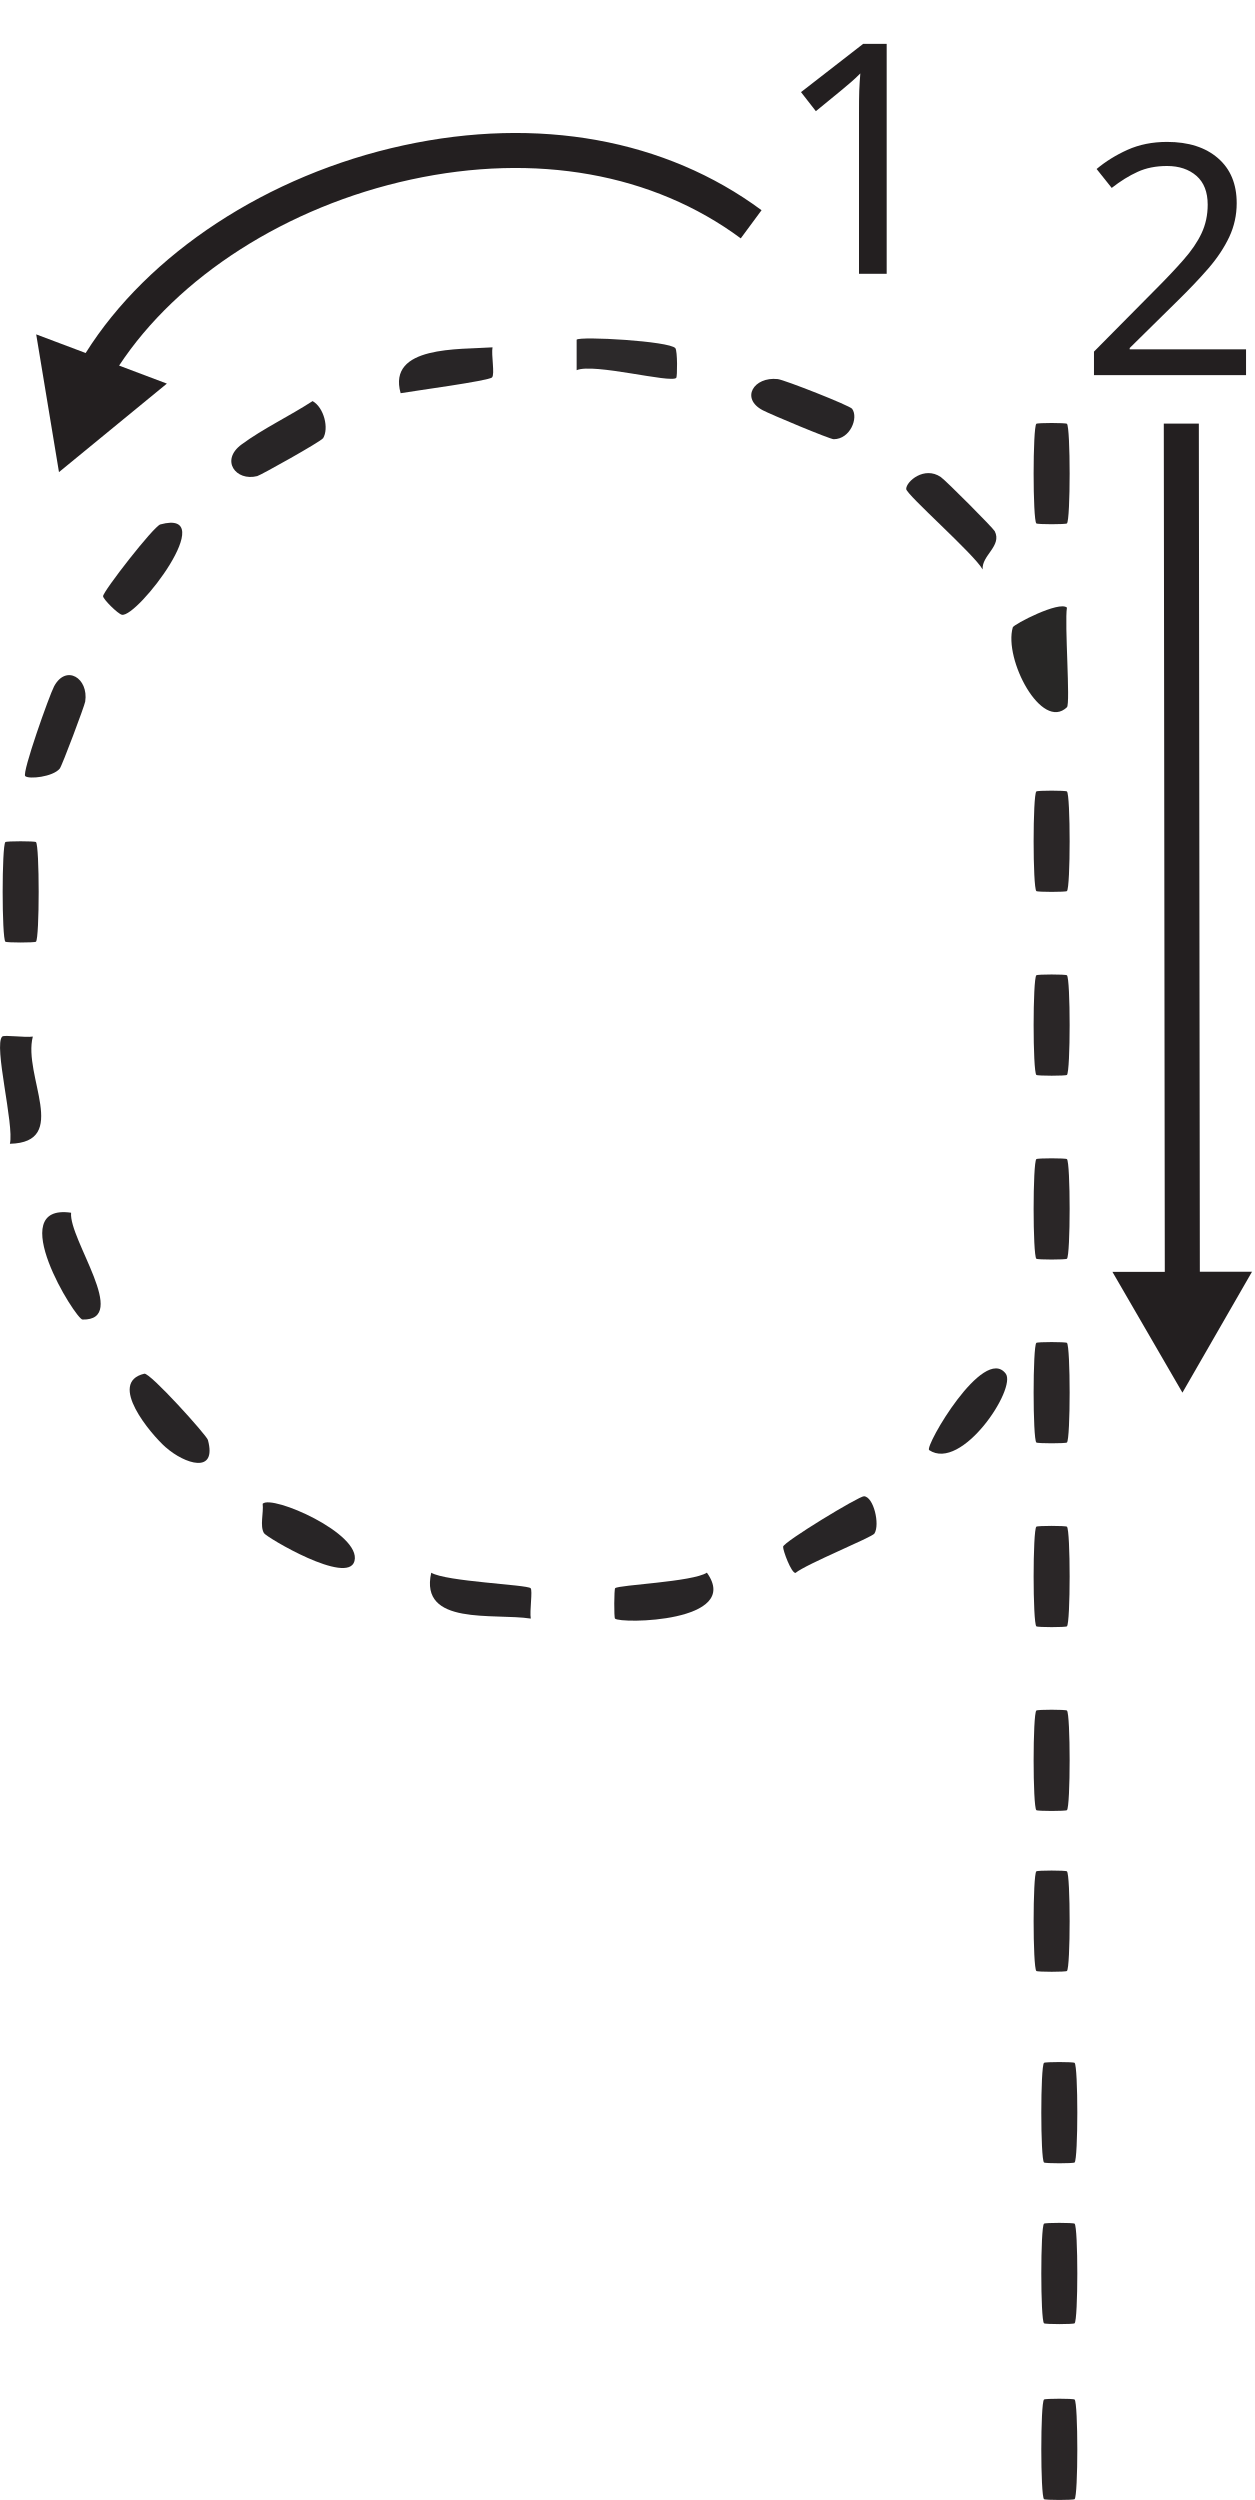
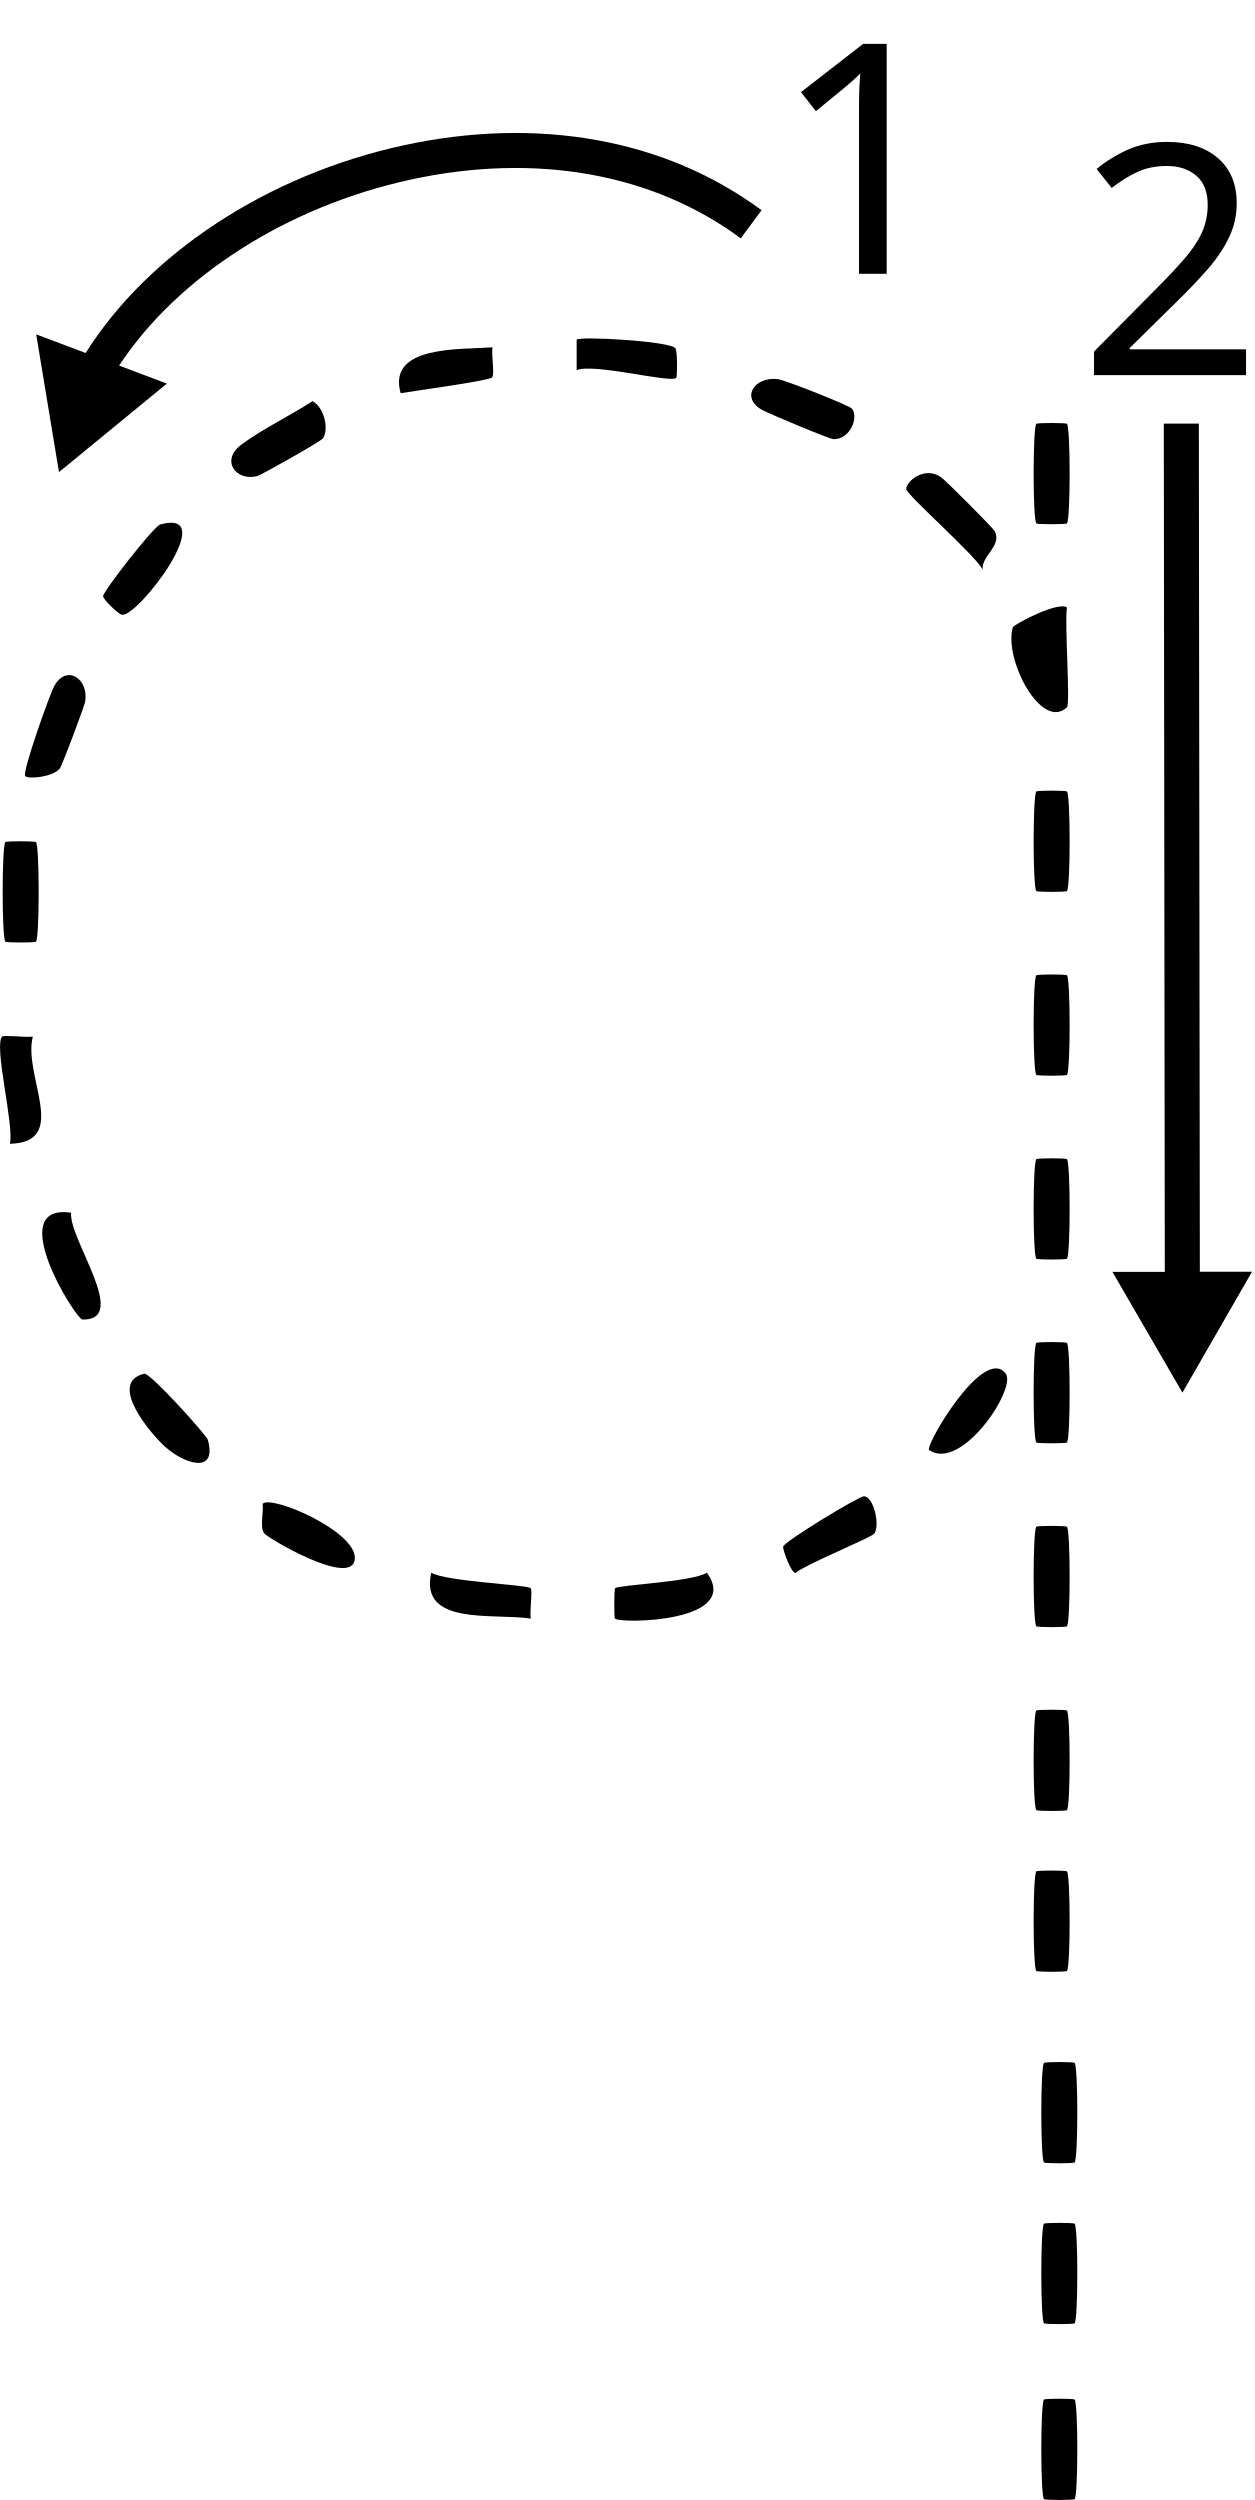
<svg xmlns="http://www.w3.org/2000/svg" id="Layer_2" data-name="Layer 2" viewBox="0 0 163.64 325.98">
  <defs>
    <style>
      .cls-1, .cls-2 {
-         fill: #231f20;
+         fill: #000000;
      }

      .cls-3 {
-         fill: #2a2627;
+         fill: #000000;
      }

      .cls-4 {
-         fill: #2c292a;
+         fill: #000000;
      }

      .cls-5 {
-         fill: #282726;
+         fill: #000000;
      }

      .cls-6 {
-         fill: #282526;
+         fill: #000000;
      }

      .cls-2 {
        font-family: LexendDeca-Regular, 'Lexend Deca';
        font-size: 42px;
      }
    </style>
  </defs>
  <g id="Layer_1-2" data-name="Layer 1">
    <path class="cls-1" d="M21.77,50.01l-14.08,11.55-2.97-17.96,6.45,2.43c8.12-12.94,23.7-23.23,41.45-27.08,17.57-3.81,34.16-.81,46.68,8.46l-2.71,3.67c-11.45-8.48-26.72-11.2-43-7.67-16.23,3.52-30.45,12.7-38.06,24.26l6.23,2.35ZM163.26,165.81l-9.08,15.78-9.13-15.75h6.83s-.13-110.61-.13-110.61h4.57s.13,110.59.13,110.59h6.82Z" />
    <text class="cls-2" transform="translate(100.71 35.7)">
      <tspan x="0" y="0">1</tspan>
    </text>
    <text class="cls-2" transform="translate(140.63 48.91)">
      <tspan x="0" y="0">2</tspan>
    </text>
    <g id="Layer_1-2" data-name="Layer 1-2">
      <g>
        <path class="cls-5" d="M139.12,79.23c-.33,2.01.47,12.54,0,12.99-3.3,3.16-8.27-6.26-7.06-10.42.11-.39,6.07-3.49,7.06-2.57Z" />
        <path class="cls-6" d="M128.12,74.24c-1.06-1.94-9.96-9.76-9.96-10.48,0-.99,2.37-3.02,4.51-1.56.68.47,6.81,6.63,7.04,7.07.96,1.92-1.72,3.15-1.58,4.97h0Z" />
        <path class="cls-6" d="M111.12,53.32c.83,1.16-.25,3.94-2.41,3.95-.5,0-8.22-3.23-9.26-3.78-2.92-1.54-1.17-4.4,1.96-4.06.86.09,9.4,3.45,9.71,3.88h0Z" />
        <path class="cls-6" d="M42.11,57.15c-.26.42-8.1,4.81-8.57,4.93-2.79.71-4.84-2.06-2.05-4.12s6.27-3.71,9.27-5.66c1.49.84,2.16,3.56,1.36,4.86h-.01Z" />
        <path class="cls-6" d="M20.91,68.38c7.94-2.14-2.99,12.17-5.01,11.78-.52-.1-2.45-2.02-2.46-2.42-.02-.6,6.6-9.13,7.47-9.36Z" />
        <path class="cls-6" d="M9.27,158.13c-.32,3.45,7.7,14.05,1.49,13.93-.89-.02-10.36-15.21-1.49-13.93Z" />
        <path class="cls-6" d="M21.62,188.73c-1.93-1.7-7.67-8.47-2.8-9.61.74-.17,8.12,8.02,8.29,8.64,1.22,4.53-3.04,3.12-5.48.97h-.01Z" />
        <path class="cls-6" d="M34.42,199.91c-.56-.94-.03-2.65-.17-3.83,1.19-1.23,12.91,3.89,11.97,7.47-.84,3.21-11.47-3.08-11.81-3.65h0Z" />
        <path class="cls-6" d="M3.29,101.2c-.46-.41,3.17-10.6,3.76-11.7,1.56-2.92,4.53-1.08,4.06,1.98-.08.54-3.02,8.38-3.32,8.74-.9,1.09-4.02,1.41-4.5.98Z" />
        <path class="cls-6" d="M4.28,135.16c-1.32,5.11,4.9,13.8-2.99,13.98.58-2.43-2.15-12.87-1-13.98.26-.25,3.01.16,3.98,0h0Z" />
        <path class="cls-4" d="M88.06,45.4c.29.36.26,3.73.12,3.87-.7.73-10.77-1.96-12.99-1v-3.98c.45-.47,12.11.18,12.87,1.11Z" />
        <path class="cls-6" d="M114.02,199.96c-.3.49-8.86,3.96-10.3,5.14-.55,0-1.64-2.93-1.61-3.42.04-.62,9.93-6.62,10.55-6.58,1.25.07,2.1,3.66,1.36,4.86Z" />
        <path class="cls-6" d="M69.19,207.09c.28.29-.15,2.98.02,3.96-4.83-.74-14.56,1-12.98-5.98,1.94,1.16,12.5,1.55,12.96,2.02h0Z" />
        <path class="cls-6" d="M92.17,205.06c4.66,6.49-11.31,6.69-11.98,5.99-.14-.14-.12-3.82.02-3.96.42-.44,10.1-.81,11.97-2.03h-.01Z" />
        <path class="cls-6" d="M131.13,179.1c1.48,1.92-5.74,12.83-9.98,9.98-.6-.51,7.1-13.74,9.98-9.98Z" />
        <path class="cls-6" d="M64.22,45.28c-.18,1.02.32,3.51-.06,3.93-.41.45-10.26,1.77-11.92,2.06-1.76-6.24,7.64-5.67,11.98-5.98h0Z" />
        <path class="cls-3" d="M139.12,55.26c.47.45.47,12.54,0,12.99-.14.14-3.84.14-3.99,0-.47-.45-.47-12.54,0-12.99.14-.14,3.84-.14,3.99,0Z" />
        <path class="cls-3" d="M139.12,103.2c.47.45.47,12.54,0,12.99-.14.14-3.84.14-3.99,0-.47-.45-.47-12.54,0-12.99.14-.14,3.84-.14,3.99,0Z" />
        <path class="cls-3" d="M139.12,127.17c.47.45.47,12.54,0,12.99-.14.14-3.84.14-3.99,0-.47-.45-.47-12.54,0-12.99.14-.14,3.84-.14,3.99,0Z" />
        <path class="cls-3" d="M139.12,151.14c.47.45.47,12.54,0,12.99-.14.14-3.84.14-3.99,0-.47-.45-.47-12.54,0-12.99.14-.14,3.84-.14,3.99,0Z" />
        <path class="cls-3" d="M139.12,175.1c.47.45.47,12.54,0,12.99-.14.14-3.84.14-3.99,0-.47-.45-.47-12.54,0-12.99.14-.14,3.84-.14,3.99,0Z" />
        <path class="cls-3" d="M139.12,199.07c.47.45.47,12.54,0,12.99-.14.14-3.84.14-3.99,0-.47-.45-.47-12.54,0-12.99.14-.14,3.84-.14,3.99,0Z" />
        <path class="cls-3" d="M139.12,223.04c.47.45.47,12.54,0,12.99-.14.14-3.84.14-3.99,0-.47-.45-.47-12.54,0-12.99.14-.14,3.84-.14,3.99,0Z" />
        <path class="cls-3" d="M139.12,244.01c.47.45.47,12.54,0,12.99-.14.14-3.84.14-3.99,0-.47-.45-.47-12.54,0-12.99.14-.14,3.84-.14,3.99,0Z" />
        <path class="cls-3" d="M140.12,268.98c.47.45.47,12.54,0,12.99-.14.14-3.84.14-3.99,0-.47-.45-.47-12.54,0-12.99.14-.14,3.84-.14,3.99,0Z" />
        <path class="cls-3" d="M140.12,289.95c.47.45.47,12.54,0,12.99-.14.14-3.84.14-3.99,0-.47-.45-.47-12.54,0-12.99.14-.14,3.84-.14,3.99,0h0Z" />
      </g>
      <path class="cls-3" d="M140.12,312.88c.47.45.47,12.54,0,12.99-.14.14-3.84.14-3.99,0-.47-.45-.47-12.54,0-12.99.14-.14,3.84-.14,3.99,0Z" />
      <path class="cls-3" d="M4.69,109.8c.47.45.47,12.54,0,12.99-.14.14-3.84.14-3.99,0-.47-.45-.47-12.54,0-12.99.14-.14,3.84-.14,3.99,0Z" />
    </g>
  </g>
</svg>
